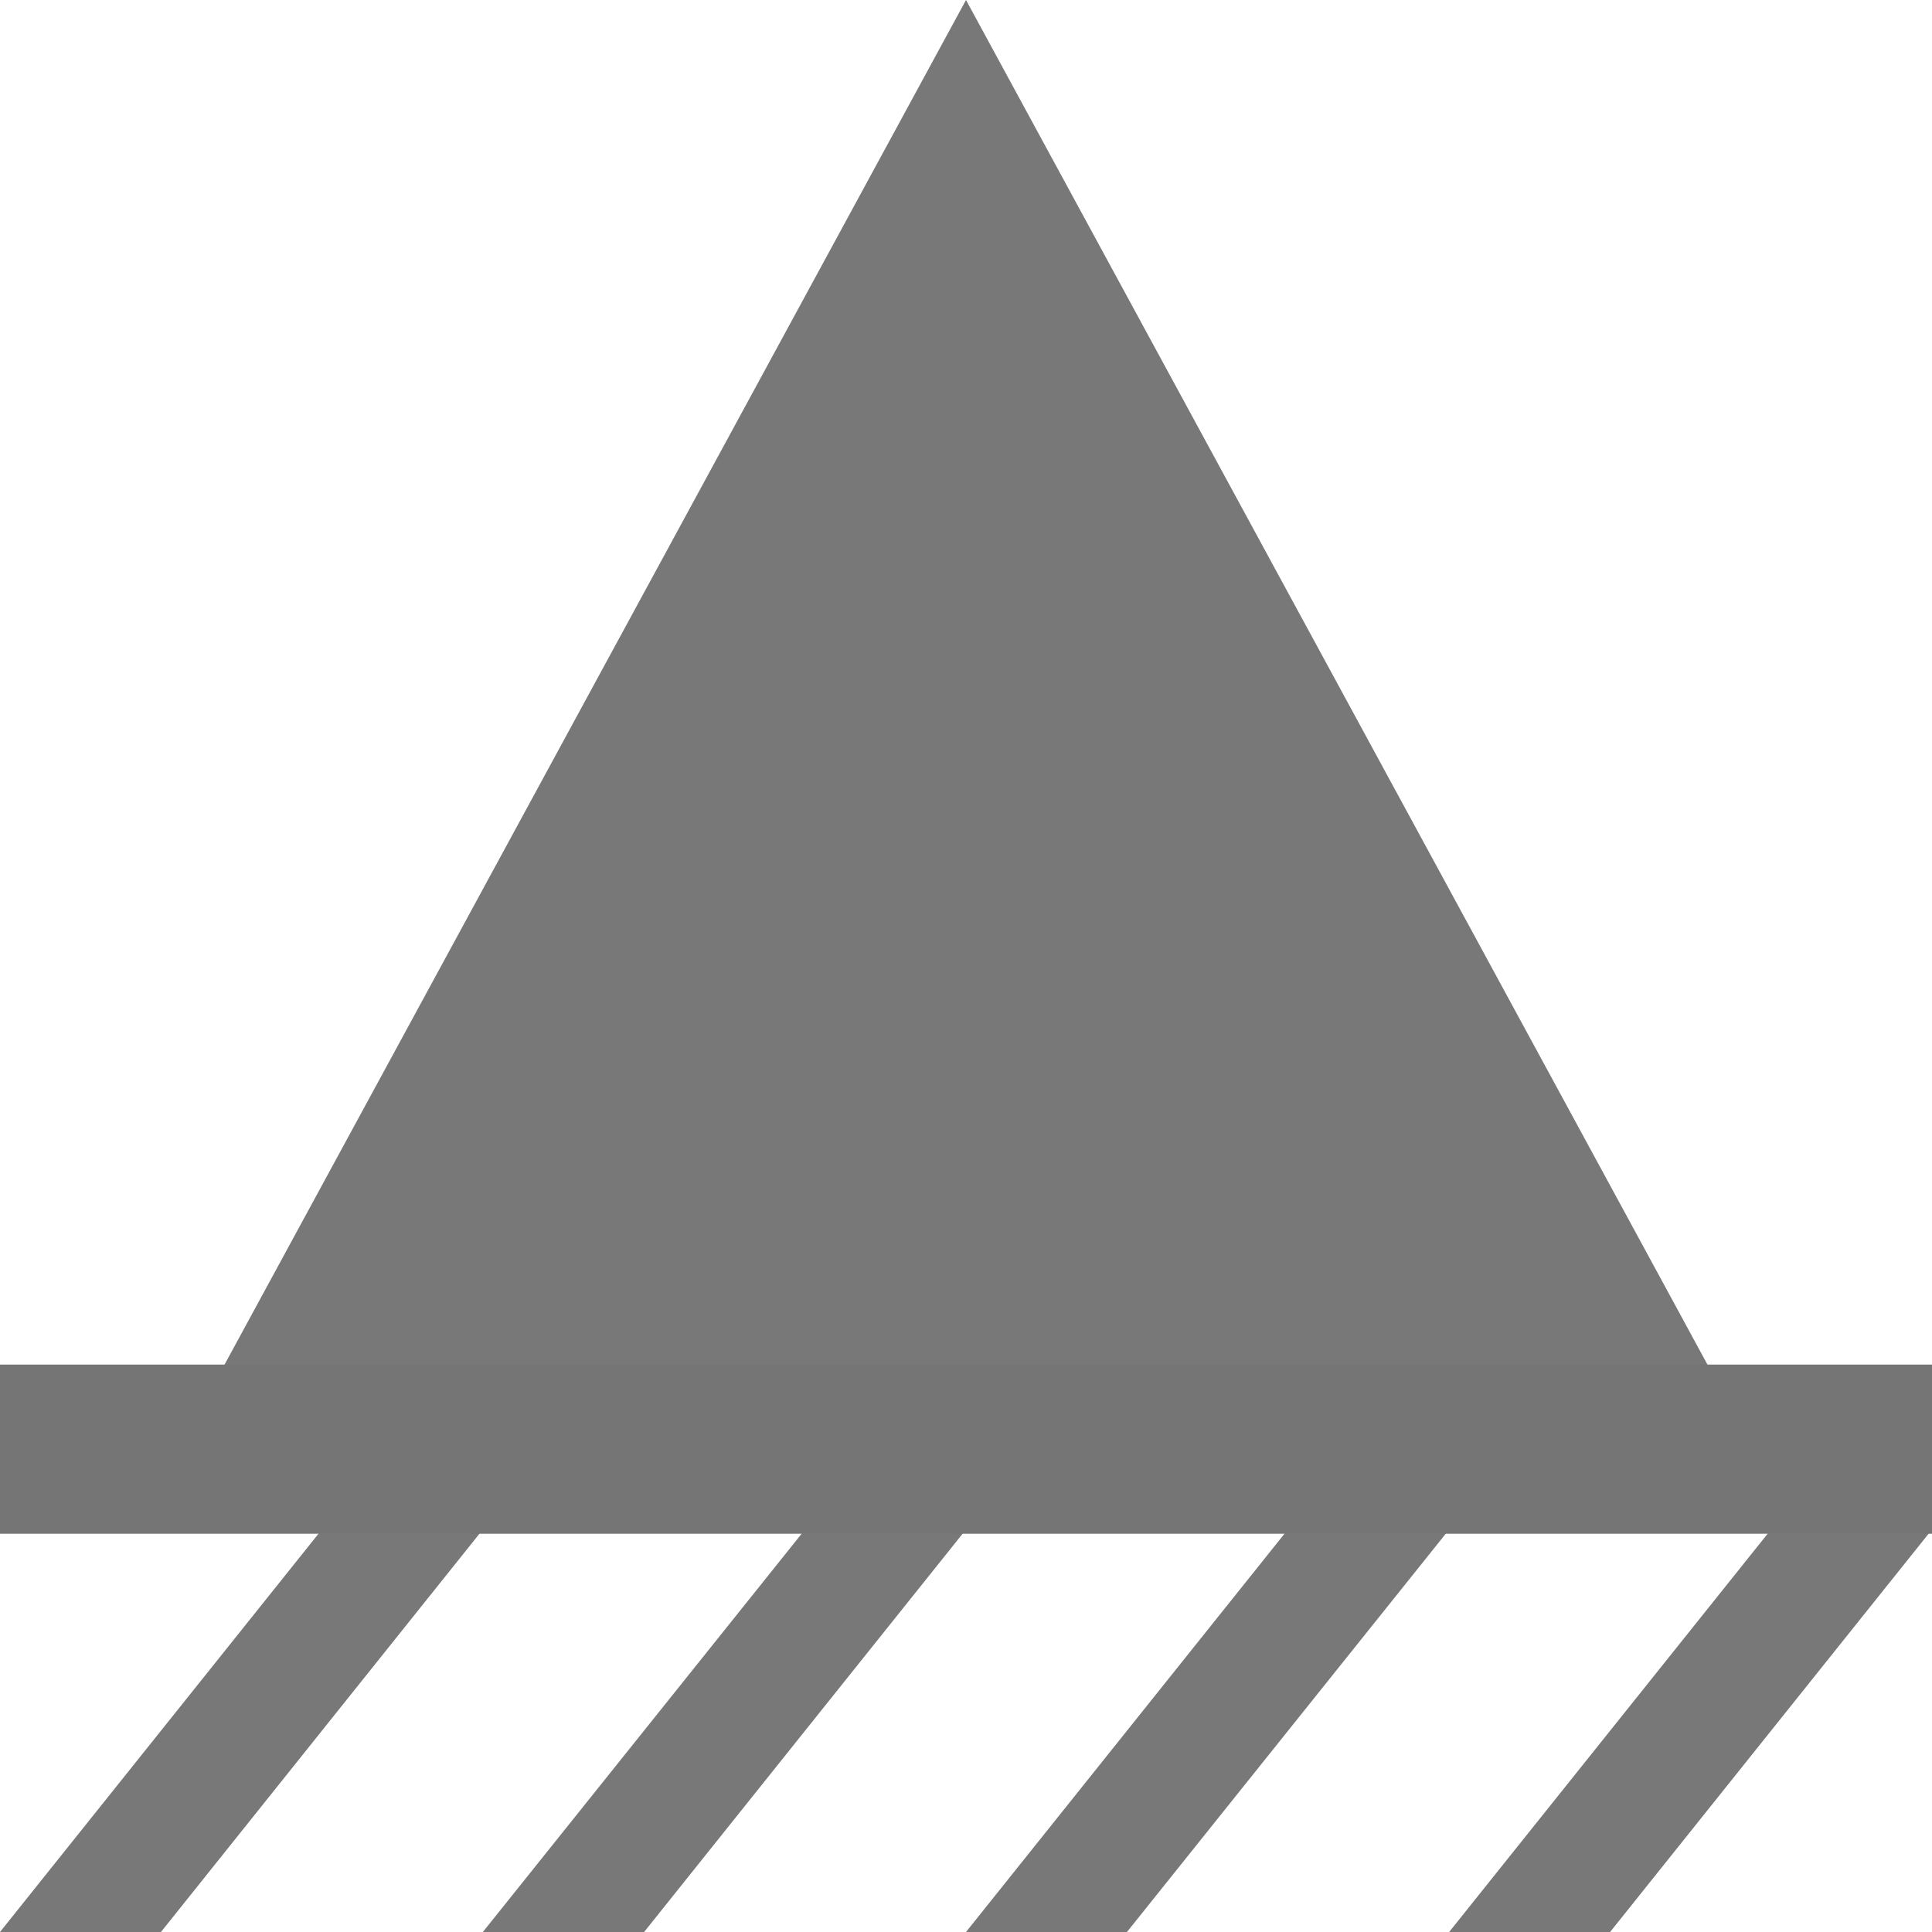
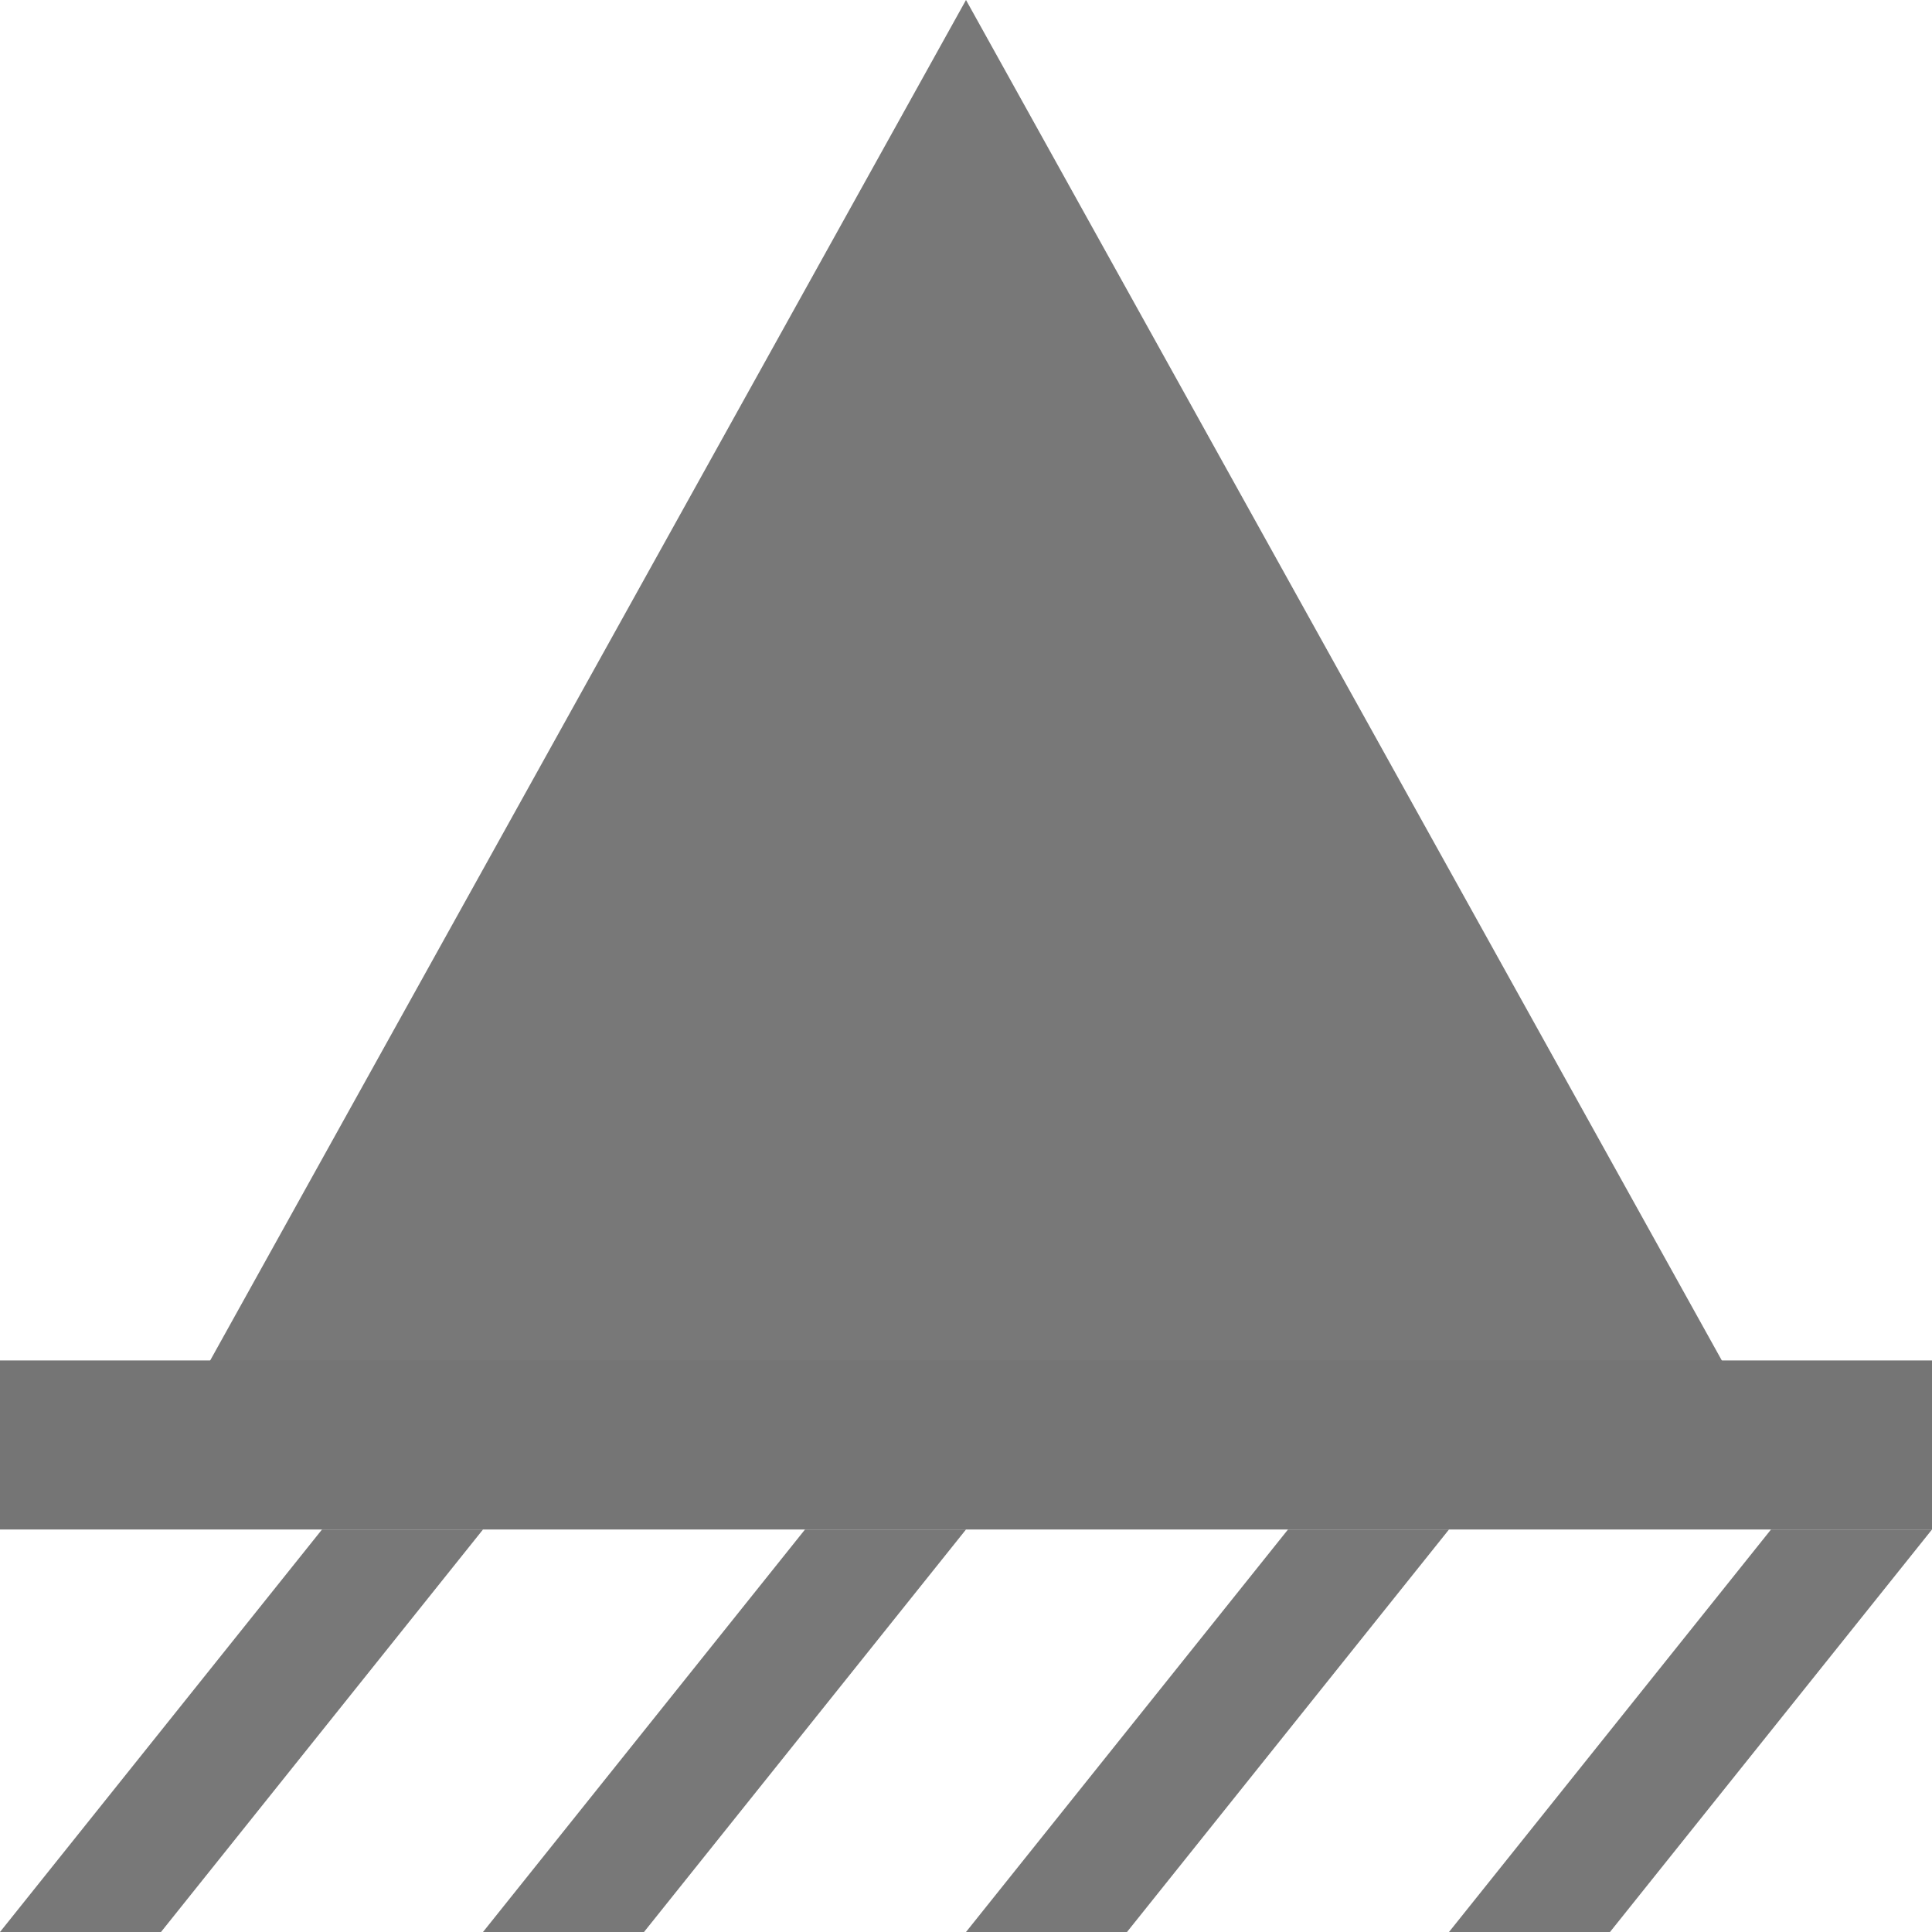
- <svg xmlns="http://www.w3.org/2000/svg" width="24" height="24" viewBox="0 0 6.35 6.35" version="1.1" id="svg896">
+ <svg xmlns="http://www.w3.org/2000/svg" width="24" height="24" viewBox="0 0 24 24" version="1.1" id="svg896">
  <defs id="defs890" />
-   <g id="layer1" transform="translate(0,-290.65)">
-     <path style="opacity:0.98;fill:#757575;fill-opacity:1;stroke:#222732;stroke-width:0;stroke-linecap:butt;stroke-linejoin:round;stroke-miterlimit:4;stroke-dasharray:none;stroke-opacity:1;paint-order:normal" d="m 3.175,290.65 2.588,4.763 H 0.587 Z" id="rect1441" />
-     <path style="fill:none;stroke:#757575;stroke-width:0.556;stroke-linecap:butt;stroke-linejoin:miter;stroke-miterlimit:4;stroke-dasharray:none;stroke-opacity:1" d="M 0,295.413 H 6.35" id="path2931" />
-     <path style="opacity:0.98;fill:#757575;fill-opacity:1;stroke:none;stroke-width:0.529;stroke-linecap:butt;stroke-linejoin:round;stroke-miterlimit:4;stroke-dasharray:none;stroke-opacity:1;paint-order:normal" d="M 1.058,295.677 H 1.587 L 0.529,297 H 0 Z" id="rect6166" />
-     <path style="opacity:0.98;fill:#757575;fill-opacity:1;stroke:none;stroke-width:0.529;stroke-linecap:butt;stroke-linejoin:round;stroke-miterlimit:4;stroke-dasharray:none;stroke-opacity:1;paint-order:normal" d="M 2.646,295.677 H 3.175 L 2.117,297 H 1.587 Z" id="rect6166-2" />
-     <path style="opacity:0.98;fill:#757575;fill-opacity:1;stroke:none;stroke-width:0.529;stroke-linecap:butt;stroke-linejoin:round;stroke-miterlimit:4;stroke-dasharray:none;stroke-opacity:1;paint-order:normal" d="M 4.233,295.677 H 4.763 L 3.704,297 H 3.175 Z" id="rect6166-2-1" />
-     <path style="opacity:0.98;fill:#757575;fill-opacity:1;stroke:none;stroke-width:0.529;stroke-linecap:butt;stroke-linejoin:round;stroke-miterlimit:4;stroke-dasharray:none;stroke-opacity:1;paint-order:normal" d="M 5.821,295.677 H 6.35 L 5.292,297 H 4.763 Z" id="rect6166-2-1-4" />
+   <g id="layer1">
+     <path style="opacity:0.98;fill:#757575;fill-opacity:1;stroke:#222732;stroke-width:0;stroke-linecap:butt;stroke-linejoin:round;stroke-miterlimit:4;stroke-dasharray:none;stroke-opacity:1;paint-order:normal" d="M 12,8.7508503e-7 22,18 H 2 Z" id="rect1441" />
+     <path style="fill:none;stroke:#757575;stroke-width:2.1;stroke-linecap:butt;stroke-linejoin:miter;stroke-miterlimit:4;stroke-dasharray:none;stroke-opacity:1" d="M -5.058158e-8,17.95 H 24" id="path2931" />
+     <path style="opacity:0.98;fill:#757575;fill-opacity:1;stroke:none;stroke-width:2;stroke-linecap:butt;stroke-linejoin:round;stroke-miterlimit:4;stroke-dasharray:none;stroke-opacity:1;paint-order:normal" d="M 4,19 H 6 L 2,24 H -5.058158e-8 Z" id="rect6166" />
+     <path style="opacity:0.98;fill:#757575;fill-opacity:1;stroke:none;stroke-width:2;stroke-linecap:butt;stroke-linejoin:round;stroke-miterlimit:4;stroke-dasharray:none;stroke-opacity:1;paint-order:normal" d="M 10,19 H 12 L 8,24 H 6 Z" id="rect6166-2" />
+     <path style="opacity:0.98;fill:#757575;fill-opacity:1;stroke:none;stroke-width:2;stroke-linecap:butt;stroke-linejoin:round;stroke-miterlimit:4;stroke-dasharray:none;stroke-opacity:1;paint-order:normal" d="m 16,19 h 2 l -4,5 h -2 z" id="rect6166-2-1" />
+     <path style="opacity:0.98;fill:#757575;fill-opacity:1;stroke:none;stroke-width:2;stroke-linecap:butt;stroke-linejoin:round;stroke-miterlimit:4;stroke-dasharray:none;stroke-opacity:1;paint-order:normal" d="m 22,19 h 2 l -4,5 h -2 z" id="rect6166-2-1-4" />
  </g>
</svg>
